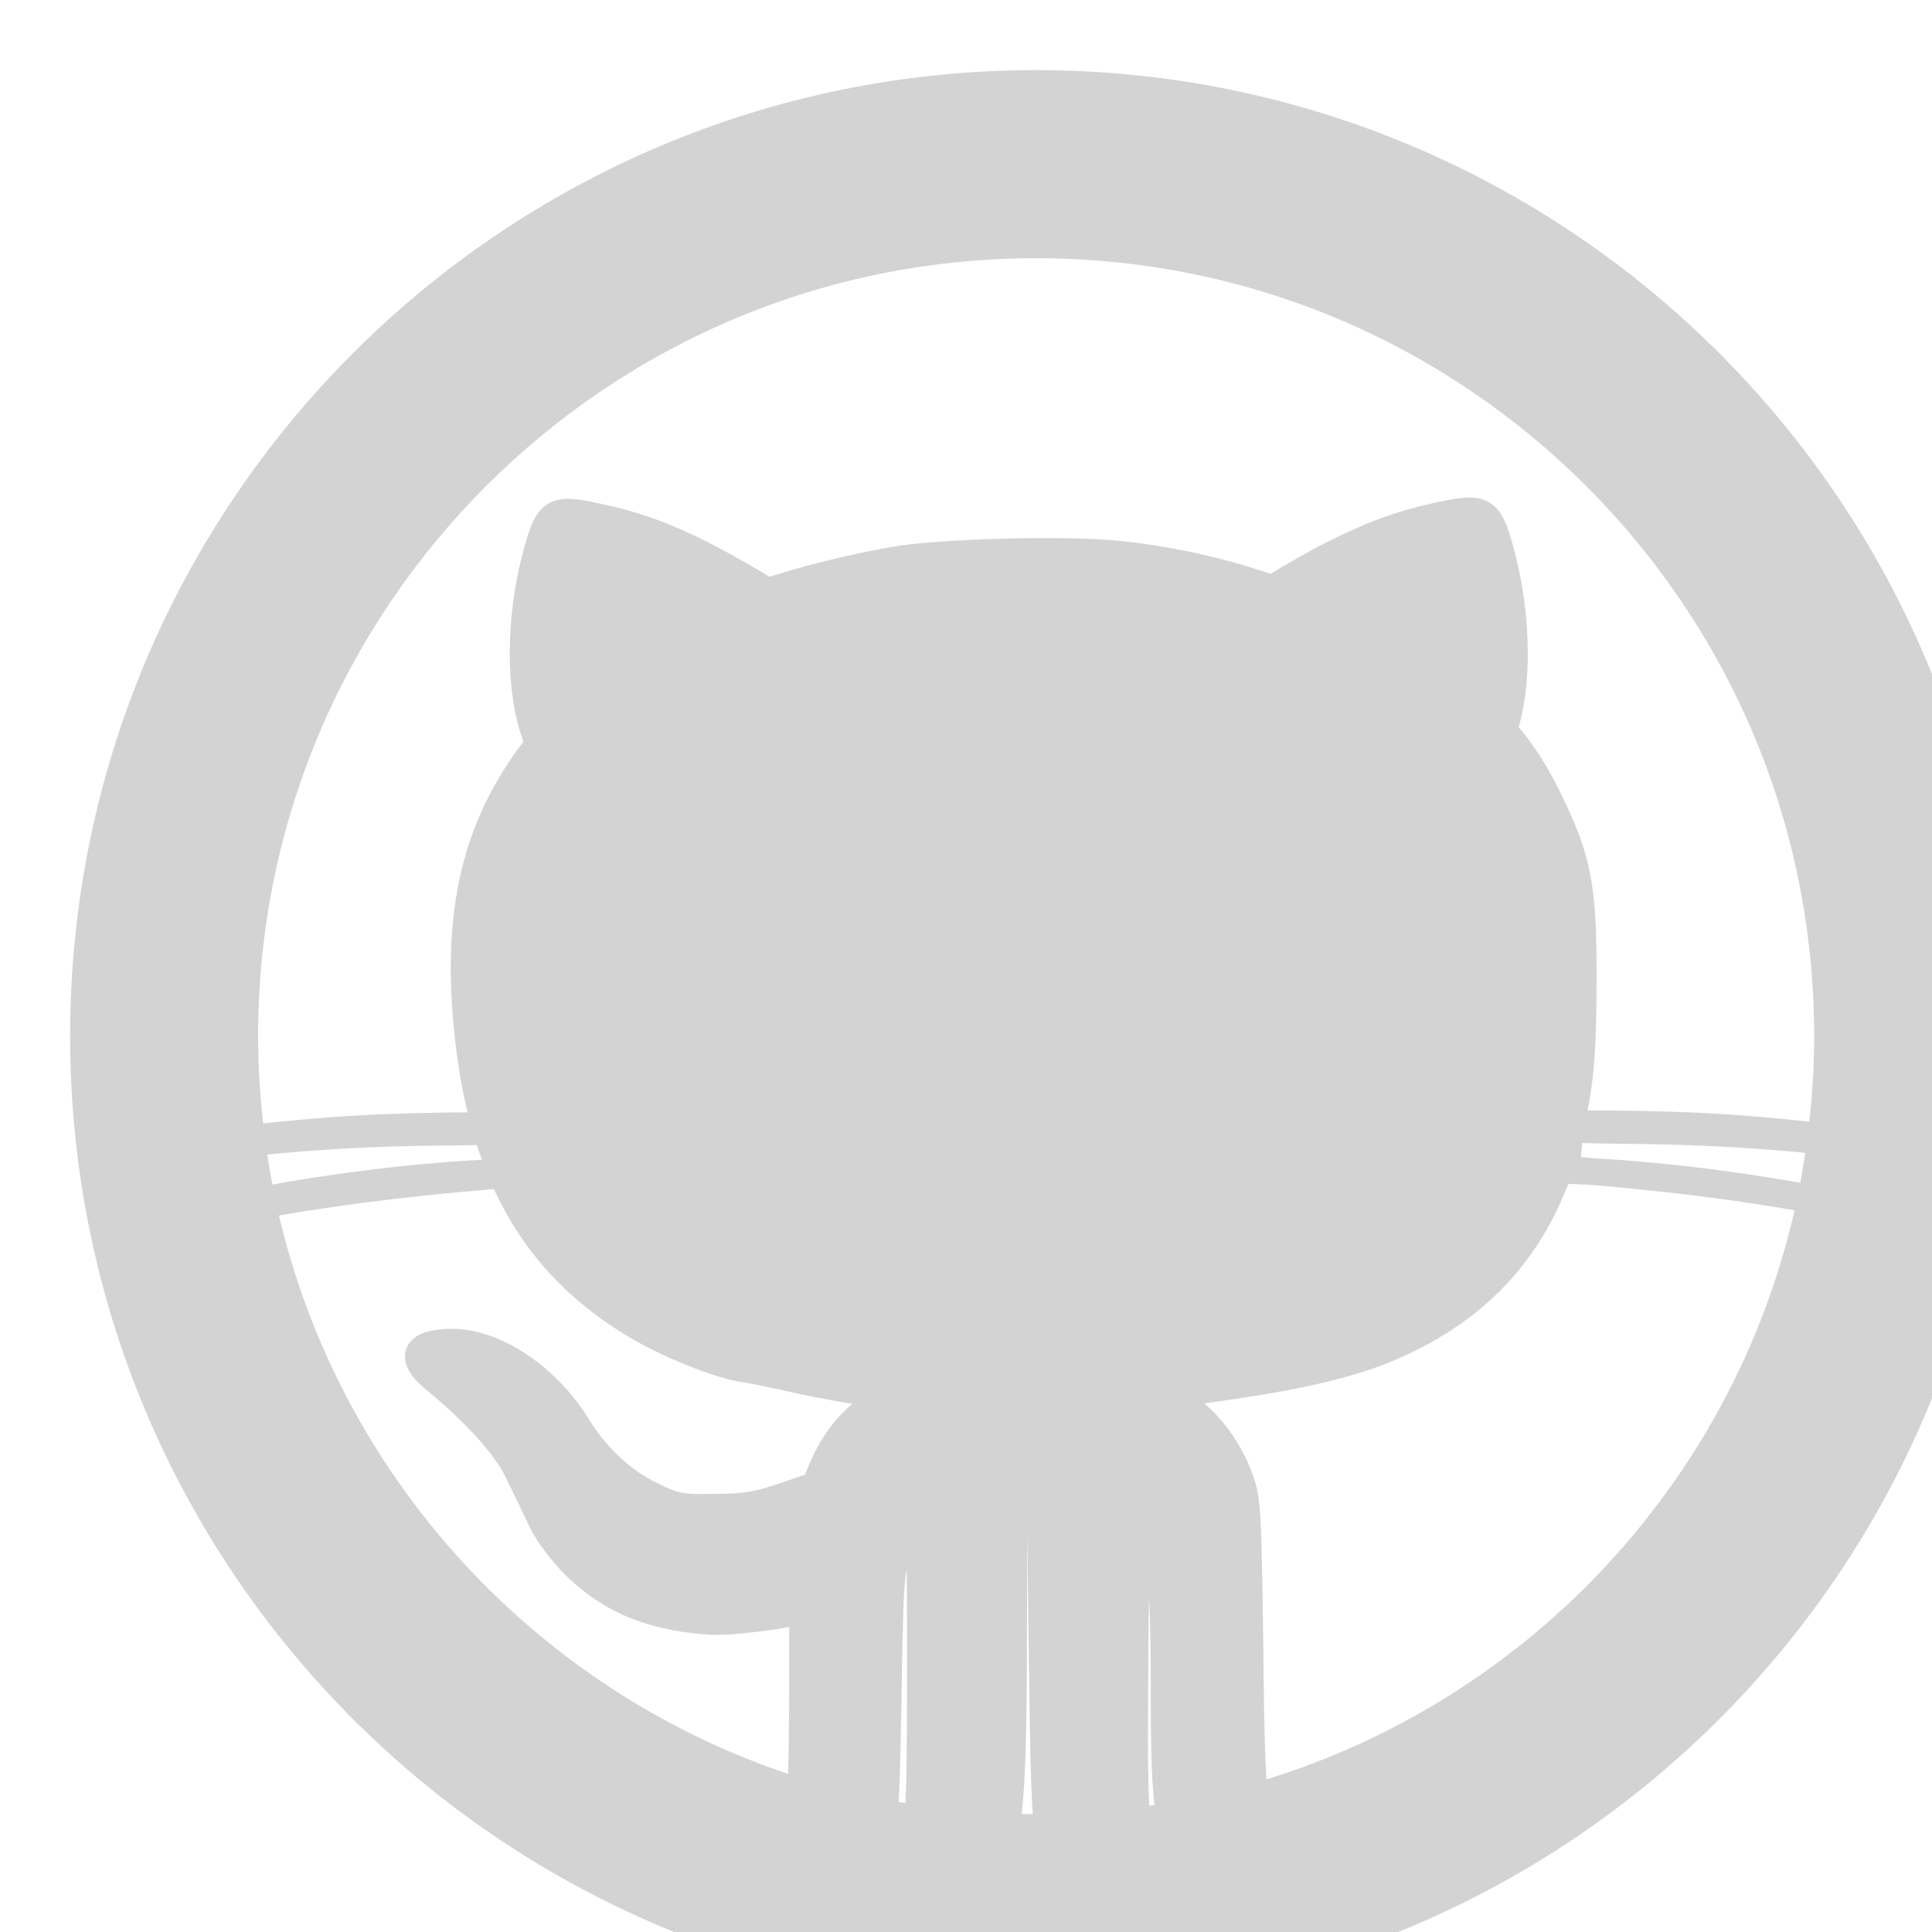
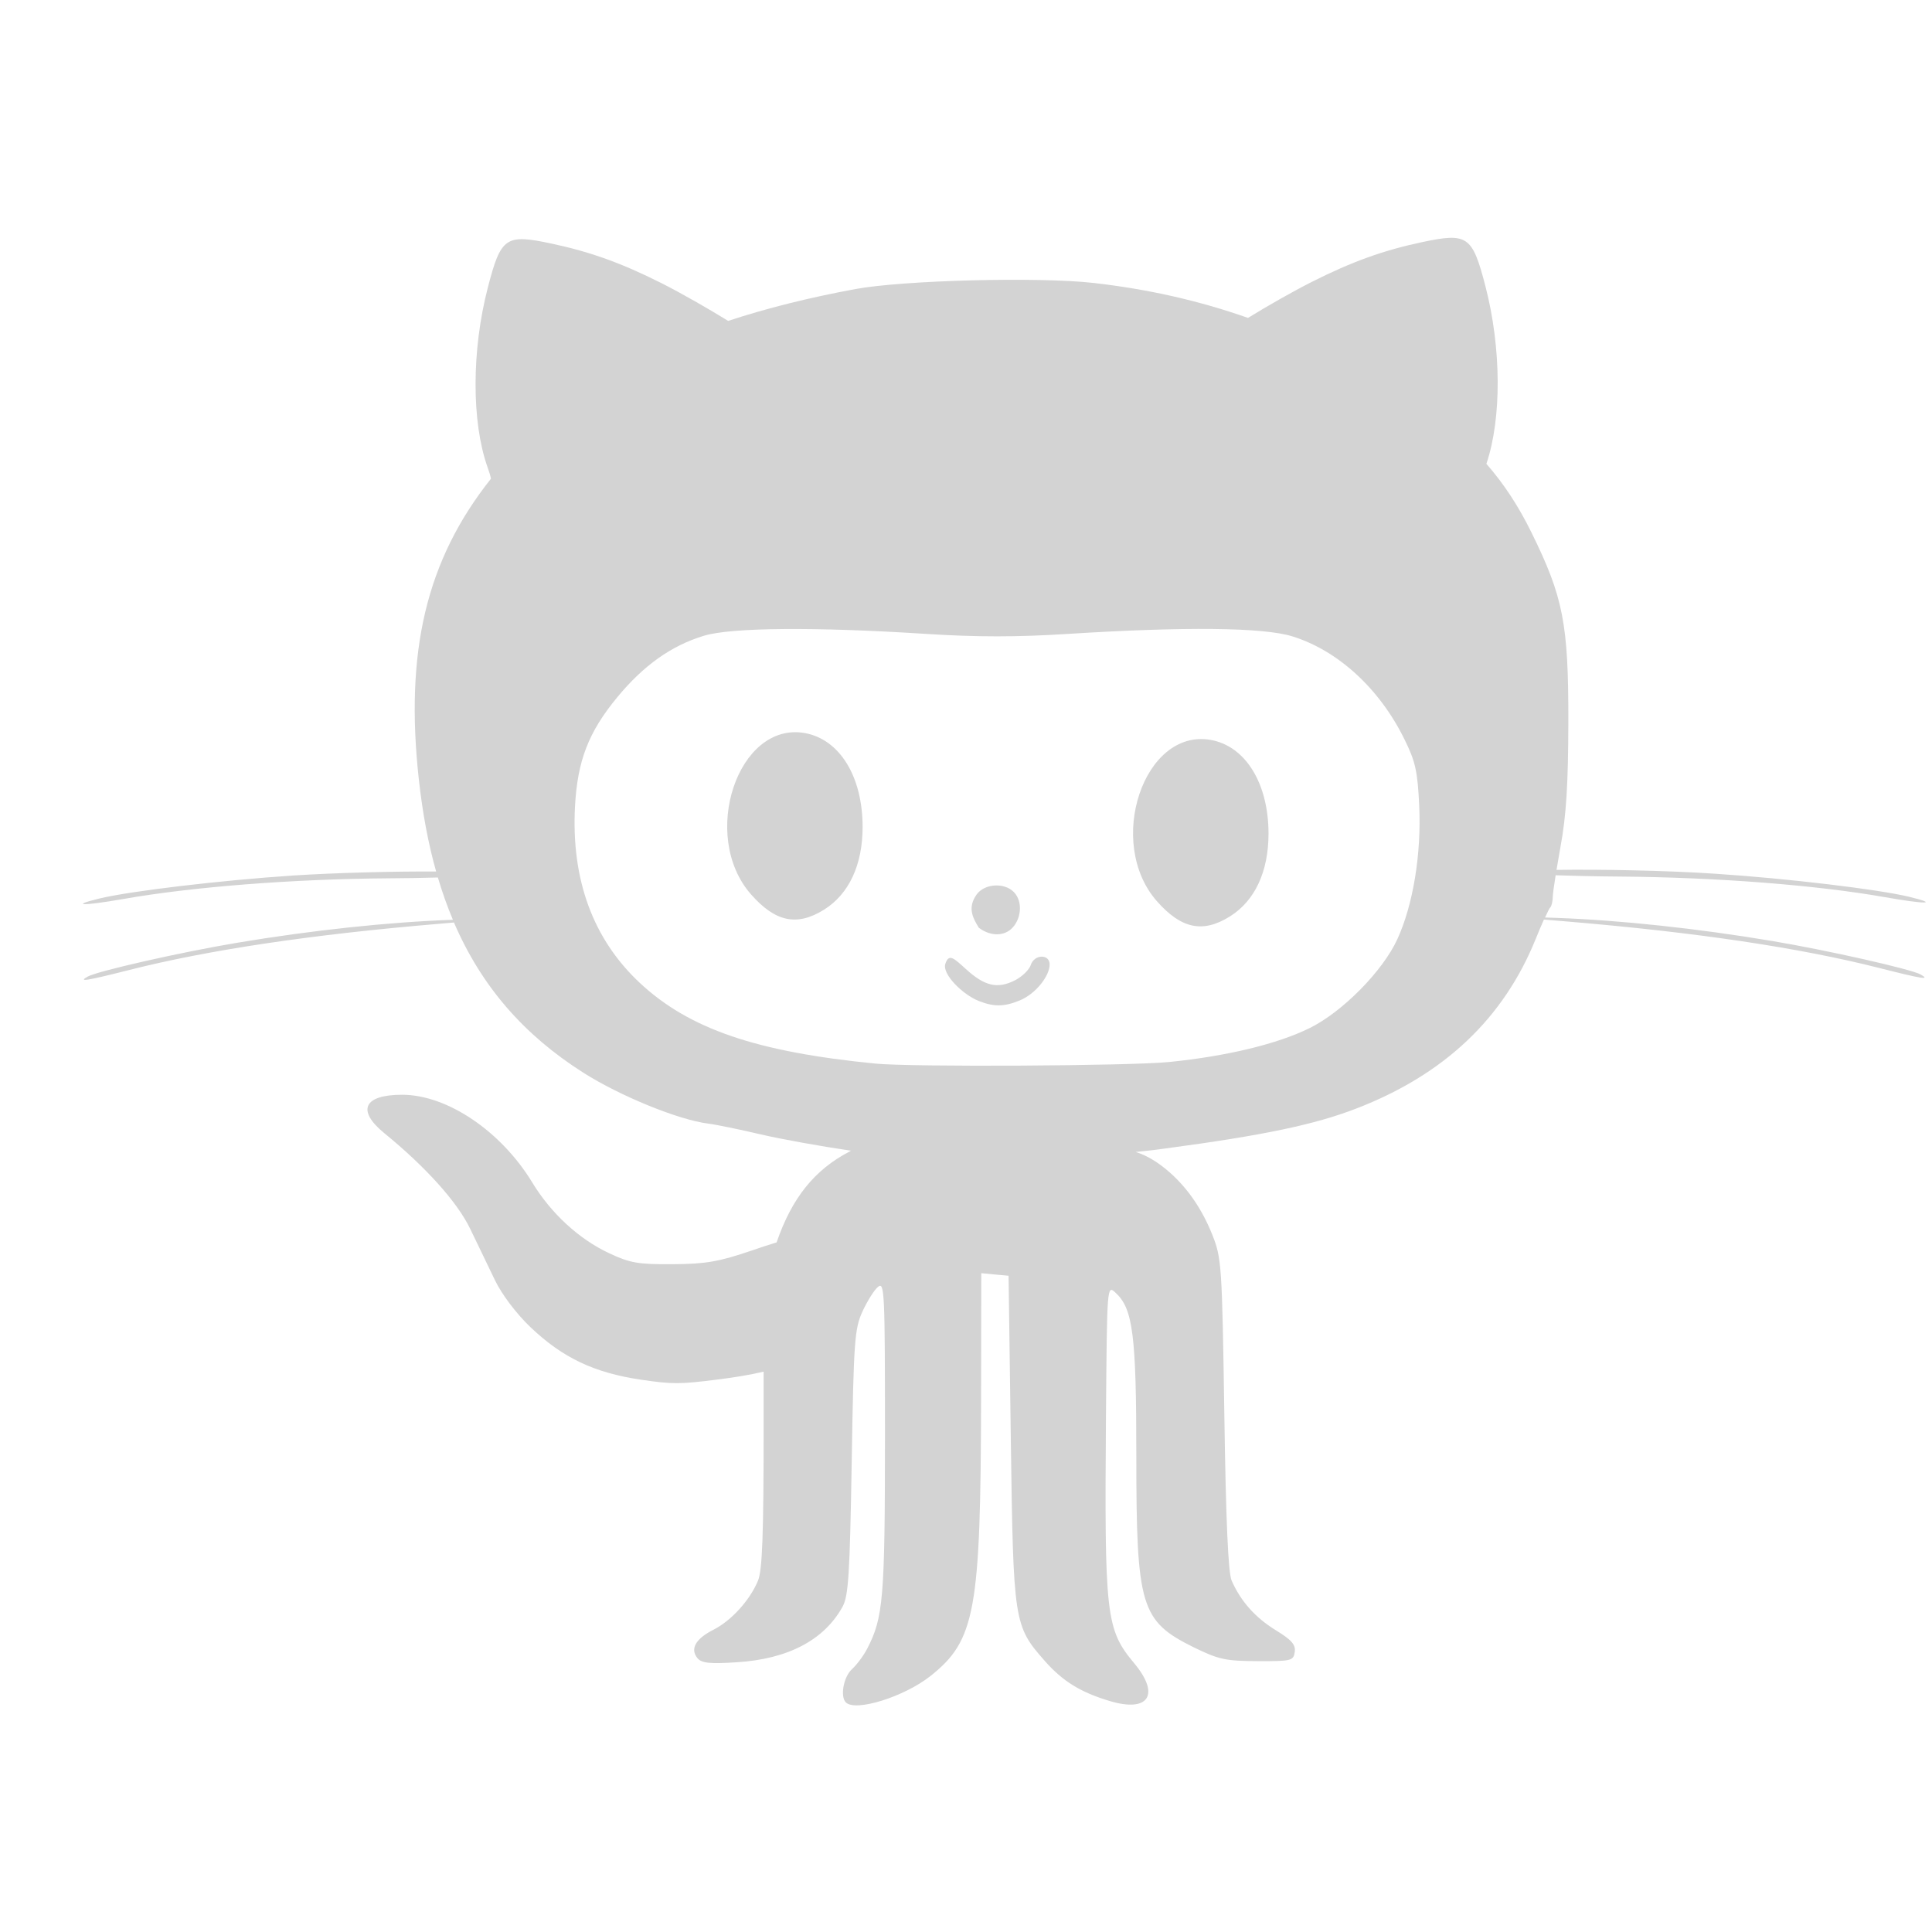
- <svg xmlns="http://www.w3.org/2000/svg" version="1.1" stroke="lightgrey" stroke-width="0.4px" fill="lightgrey">
-   <g transform="translate(0 0) scale(1.6)">
-     <path d="M23.356,17.485c-0.004,0.007-0.007,0.013-0.01,0.021l0.162,0.005c0.107,0.004,0.218,0.01,0.33,0.016c-0.046-0.004-0.09-0.009-0.136-0.013L23.356,17.485zM15.5,1.249C7.629,1.25,1.25,7.629,1.249,15.5C1.25,23.371,7.629,29.75,15.5,29.751c7.871-0.001,14.25-6.38,14.251-14.251C29.75,7.629,23.371,1.25,15.5,1.249zM3.771,17.093c0.849-0.092,1.833-0.148,2.791-0.156c0.262,0,0.507-0.006,0.717-0.012c0.063,0.213,0.136,0.419,0.219,0.613H7.492c-0.918,0.031-2.047,0.152-3.134,0.335c-0.138,0.023-0.288,0.051-0.441,0.08C3.857,17.67,3.81,17.383,3.771,17.093zM12.196,22.224c-0.1,0.028-0.224,0.07-0.357,0.117c-0.479,0.169-0.665,0.206-1.15,0.206c-0.502,0.015-0.621-0.019-0.921-0.17C9.33,22.171,8.923,21.8,8.651,21.353c-0.453-0.746-1.236-1.275-1.889-1.275c-0.559,0-0.664,0.227-0.261,0.557c0.608,0.496,1.062,0.998,1.248,1.385c0.105,0.215,0.266,0.546,0.358,0.744c0.099,0.206,0.311,0.474,0.511,0.676c0.472,0.441,0.928,0.659,1.608,0.772c0.455,0.06,0.567,0.06,1.105-0.004c0.26-0.03,0.479-0.067,0.675-0.118v0.771c0,1.049-0.008,1.628-0.031,1.945c-1.852-0.576-3.507-1.595-4.848-2.934c-1.576-1.578-2.706-3.592-3.195-5.848c0.952-0.176,2.073-0.32,3.373-0.43l0.208-0.018c0.398,0.925,1.011,1.631,1.876,2.179c0.53,0.337,1.38,0.685,1.808,0.733c0.118,0.02,0.46,0.09,0.76,0.16c0.302,0.066,0.89,0.172,1.309,0.236h0.009c-0.007,0.018-0.014,0.02-0.022,0.02C12.747,21.169,12.418,21.579,12.196,22.224zM13.732,27.207c-0.168-0.025-0.335-0.056-0.5-0.087c0.024-0.286,0.038-0.785,0.054-1.723c0.028-1.767,0.041-1.94,0.156-2.189c0.069-0.15,0.17-0.32,0.226-0.357c0.095-0.078,0.101,0.076,0.101,2.188C13.769,26.143,13.763,26.786,13.732,27.207zM15.5,27.339c-0.148,0-0.296-0.006-0.443-0.012c0.086-0.562,0.104-1.428,0.106-2.871l0.003-1.82l0.197,0.019l0.199,0.02l0.032,2.365c0.017,1.21,0.027,1.878,0.075,2.296C15.613,27.335,15.558,27.339,15.5,27.339zM17.006,27.24c-0.039-0.485-0.037-1.243-0.027-2.553c0.019-1.866,0.019-1.866,0.131-1.769c0.246,0.246,0.305,0.623,0.305,2.373c0,0.928,0.011,1.497,0.082,1.876C17.334,27.196,17.17,27.22,17.006,27.24zM27.089,17.927c-0.155-0.029-0.307-0.057-0.446-0.08c-0.96-0.162-1.953-0.275-2.804-0.32c1.25,0.108,2.327,0.248,3.246,0.418c-0.479,2.289-1.618,4.33-3.214,5.928c-1.402,1.4-3.15,2.448-5.106,3.008c-0.034-0.335-0.058-1.048-0.066-2.212c-0.03-2.167-0.039-2.263-0.17-2.602c-0.181-0.458-0.47-0.811-0.811-1.055c-0.094-0.057-0.181-0.103-0.301-0.14c0.145-0.02,0.282-0.021,0.427-0.057c1.418-0.188,2.168-0.357,2.772-0.584c1.263-0.492,2.129-1.301,2.606-2.468c0.044-0.103,0.088-0.2,0.123-0.279l0.011,0.001c0.032-0.07,0.057-0.118,0.064-0.125c0.02-0.017,0.036-0.085,0.038-0.151c0-0.037,0.017-0.157,0.041-0.317c0.249,0.01,0.58,0.018,0.938,0.02c0.959,0.008,1.945,0.064,2.794,0.156C27.194,17.356,27.148,17.644,27.089,17.927zM25.823,16.87c-0.697-0.049-1.715-0.064-2.311-0.057c0.02-0.103,0.037-0.218,0.059-0.336c0.083-0.454,0.111-0.912,0.113-1.823c0.002-1.413-0.074-1.801-0.534-2.735c-0.188-0.381-0.399-0.705-0.655-0.998c0.225-0.659,0.207-1.68-0.02-2.575c-0.19-0.734-0.258-0.781-0.924-0.64c-0.563,0.12-1.016,0.283-1.598,0.576c-0.274,0.138-0.652,0.354-0.923,0.522c-0.715-0.251-1.451-0.419-2.242-0.508c-0.799-0.092-2.759-0.04-3.454,0.089c-0.681,0.126-1.293,0.28-1.848,0.462c-0.276-0.171-0.678-0.4-0.964-0.547C9.944,8.008,9.491,7.846,8.925,7.727c-0.664-0.144-0.732-0.095-0.922,0.64c-0.235,0.907-0.237,1.945-0.004,2.603c0.026,0.075,0.043,0.129,0.05,0.17c-0.942,1.187-1.25,2.515-1.046,4.367c0.053,0.482,0.136,0.926,0.251,1.333c-0.602-0.004-1.457,0.018-2.074,0.057c-0.454,0.031-0.957,0.076-1.418,0.129c-0.063-0.5-0.101-1.008-0.101-1.524c0-3.273,1.323-6.225,3.468-8.372c2.146-2.144,5.099-3.467,8.371-3.467c3.273,0,6.226,1.323,8.371,3.467c2.145,2.147,3.468,5.099,3.468,8.372c0,0.508-0.036,1.008-0.098,1.499C26.78,16.946,26.276,16.899,25.823,16.87z" />
-   </g>
+ <svg xmlns="http://www.w3.org/2000/svg" version="1.1" stroke="none" fill="lightgray" viewBox="0 0 31 31">
+   <path d="M28.436,15.099c-1.201-0.202-2.451-0.335-3.466-0.371l-0.179-0.006c0.041-0.09,0.072-0.151,0.082-0.16c0.022-0.018,0.04-0.094,0.042-0.168c0-0.041,0.018-0.174,0.046-0.35c0.275,0.01,0.64,0.018,1.038,0.021c1.537,0.012,3.145,0.136,4.248,0.331c0.657,0.116,0.874,0.112,0.389-0.006c-0.491-0.119-1.947-0.294-3.107-0.37c-0.779-0.053-1.896-0.073-2.554-0.062c0.019-0.114,0.041-0.241,0.064-0.371c0.093-0.503,0.124-1.009,0.126-2.016c0.002-1.562-0.082-1.992-0.591-3.025c-0.207-0.422-0.441-0.78-0.724-1.104c0.247-0.729,0.241-1.858-0.015-2.848c-0.211-0.812-0.285-0.864-1.021-0.708C22.19,4.019,21.69,4.2,21.049,4.523c-0.303,0.153-0.721,0.391-1.024,0.578c-0.79-0.278-1.607-0.462-2.479-0.561c-0.884-0.1-3.051-0.044-3.82,0.098c-0.752,0.139-1.429,0.309-2.042,0.511c-0.306-0.189-0.75-0.444-1.067-0.604C9.973,4.221,9.473,4.041,8.847,3.908c-0.734-0.157-0.81-0.104-1.02,0.708c-0.26,1.003-0.262,2.151-0.005,2.878C7.852,7.577,7.87,7.636,7.877,7.682c-1.042,1.312-1.382,2.78-1.156,4.829c0.059,0.534,0.15,1.024,0.277,1.473c-0.665-0.004-1.611,0.02-2.294,0.064c-1.162,0.077-2.618,0.25-3.109,0.369c-0.484,0.118-0.269,0.122,0.389,0.007c1.103-0.194,2.712-0.32,4.248-0.331c0.29-0.001,0.561-0.007,0.794-0.013c0.07,0.237,0.15,0.463,0.241,0.678L7.26,14.759c-1.015,0.035-2.264,0.168-3.465,0.37c-0.901,0.151-2.231,0.453-2.386,0.54c-0.163,0.091-0.03,0.071,0.668-0.106c1.273-0.322,2.928-0.569,4.978-0.741l0.229-0.02c0.44,1.022,1.118,1.802,2.076,2.41c0.586,0.373,1.525,0.756,1.998,0.816c0.13,0.016,0.508,0.094,0.84,0.172c0.333,0.078,0.984,0.195,1.446,0.262h0.011c-0.009,0.006-0.017,0.01-0.025,0.016c-0.56,0.291-0.924,0.744-1.169,1.457c-0.11,0.033-0.247,0.078-0.395,0.129c-0.529,0.18-0.735,0.217-1.271,0.221c-0.556,0.004-0.688-0.02-1.02-0.176c-0.483-0.225-0.933-0.639-1.233-1.133c-0.501-0.826-1.367-1.41-2.089-1.41c-0.617,0-0.734,0.25-0.288,0.615c0.672,0.549,1.174,1.109,1.38,1.537c0.116,0.24,0.294,0.611,0.397,0.824c0.109,0.227,0.342,0.535,0.564,0.748c0.522,0.498,1.026,0.736,1.778,0.848c0.504,0.074,0.628,0.074,1.223-0.002c0.287-0.035,0.529-0.076,0.746-0.127c0,0.244,0,0.525,0,0.855c0,1.766-0.021,2.334-0.091,2.5c-0.132,0.316-0.428,0.641-0.716,0.787c-0.287,0.146-0.376,0.307-0.255,0.455c0.067,0.08,0.196,0.094,0.629,0.066c0.822-0.051,1.403-0.355,1.699-0.891c0.095-0.172,0.117-0.518,0.147-2.318c0.032-1.953,0.046-2.141,0.173-2.42c0.077-0.166,0.188-0.346,0.25-0.395c0.104-0.086,0.111,0.084,0.111,2.42c-0.001,2.578-0.027,2.889-0.285,3.385c-0.058,0.113-0.168,0.26-0.245,0.33c-0.135,0.123-0.192,0.438-0.098,0.533c0.155,0.154,0.932-0.088,1.356-0.422c0.722-0.572,0.808-1.045,0.814-4.461l0.003-2.004l0.219,0.021l0.219,0.02l0.036,2.621c0.041,2.951,0.047,2.994,0.549,3.564c0.285,0.322,0.572,0.5,1.039,0.639c0.625,0.188,0.813-0.102,0.393-0.605c-0.457-0.547-0.479-0.756-0.454-3.994c0.017-2.076,0.017-2.076,0.151-1.955c0.282,0.256,0.336,0.676,0.336,2.623c0,2.418,0.069,2.648,0.923,3.07c0.399,0.195,0.511,0.219,1.022,0.221c0.544,0.002,0.577-0.006,0.597-0.148c0.017-0.115-0.05-0.193-0.304-0.348c-0.333-0.205-0.564-0.467-0.709-0.797c-0.055-0.127-0.092-0.959-0.117-2.672c-0.036-2.393-0.044-2.502-0.193-2.877c-0.201-0.504-0.508-0.902-0.897-1.166c-0.101-0.066-0.202-0.121-0.333-0.162c0.161-0.016,0.317-0.033,0.468-0.055c1.572-0.209,2.403-0.383,3.07-0.641c1.411-0.543,2.365-1.445,2.882-2.724c0.046-0.114,0.092-0.222,0.131-0.309l0.398,0.033c2.051,0.173,3.706,0.42,4.979,0.743c0.698,0.177,0.831,0.198,0.668,0.105C30.666,15.551,29.336,15.25,28.436,15.099zM22.422,15.068c-0.233,0.512-0.883,1.17-1.408,1.428c-0.518,0.256-1.33,0.451-2.25,0.544c-0.629,0.064-4.137,0.083-4.716,0.026c-1.917-0.188-2.991-0.557-3.783-1.296c-0.75-0.702-1.1-1.655-1.039-2.828c0.039-0.734,0.216-1.195,0.679-1.755c0.421-0.51,0.864-0.825,1.386-0.985c0.437-0.134,1.778-0.146,3.581-0.03c0.797,0.051,1.456,0.051,2.252,0c1.886-0.119,3.145-0.106,3.61,0.038c0.731,0.226,1.397,0.834,1.797,1.644c0.18,0.362,0.215,0.516,0.241,1.075C22.808,13.699,22.675,14.517,22.422,15.068zM12.912,11.762c-1.073-0.188-1.686,1.649-0.863,2.587c0.391,0.445,0.738,0.518,1.172,0.248c0.402-0.251,0.62-0.72,0.62-1.328C13.841,12.458,13.472,11.862,12.912,11.762zM19.425,11.872c-1.073-0.188-1.687,1.647-0.864,2.586c0.392,0.445,0.738,0.519,1.173,0.247c0.401-0.25,0.62-0.72,0.62-1.328C20.354,12.569,19.985,11.971,19.425,11.872zM16.539,15.484c-0.023,0.074-0.135,0.184-0.248,0.243c-0.286,0.147-0.492,0.096-0.794-0.179c-0.187-0.169-0.272-0.258-0.329-0.081c-0.053,0.164,0.28,0.493,0.537,0.594c0.236,0.094,0.405,0.097,0.661-0.01c0.254-0.106,0.476-0.391,0.476-0.576C16.842,15.303,16.595,15.311,16.539,15.484zM16.222,14.909c0.163-0.144,0.2-0.44,0.044-0.597s-0.473-0.133-0.597,0.043c-0.144,0.206-0.067,0.363,0.036,0.53C15.865,15.009,16.08,15.034,16.222,14.909z" />
</svg>
